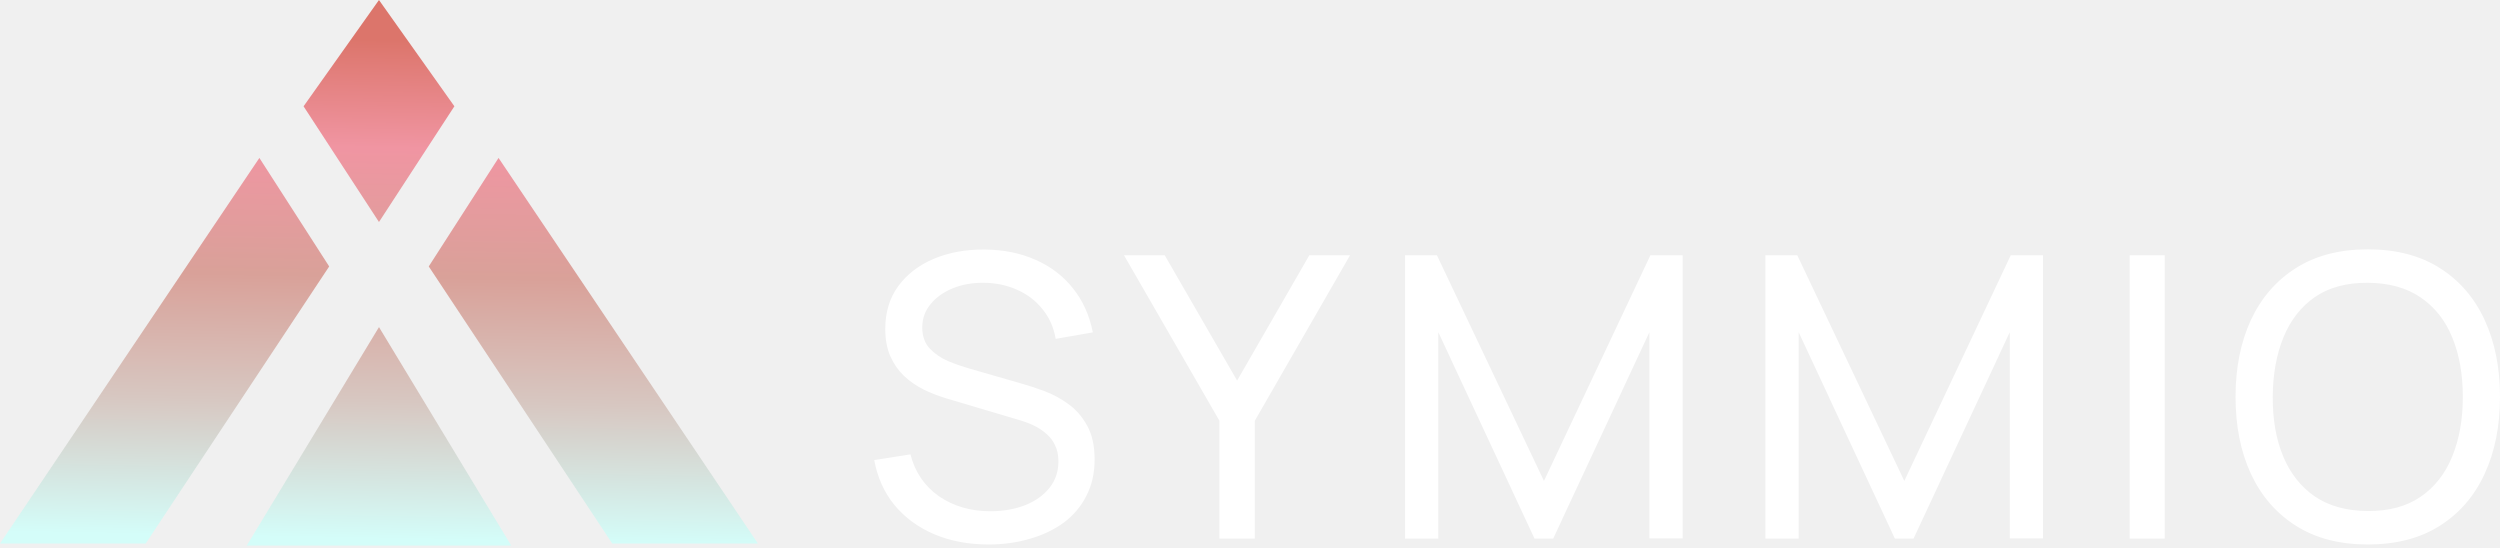
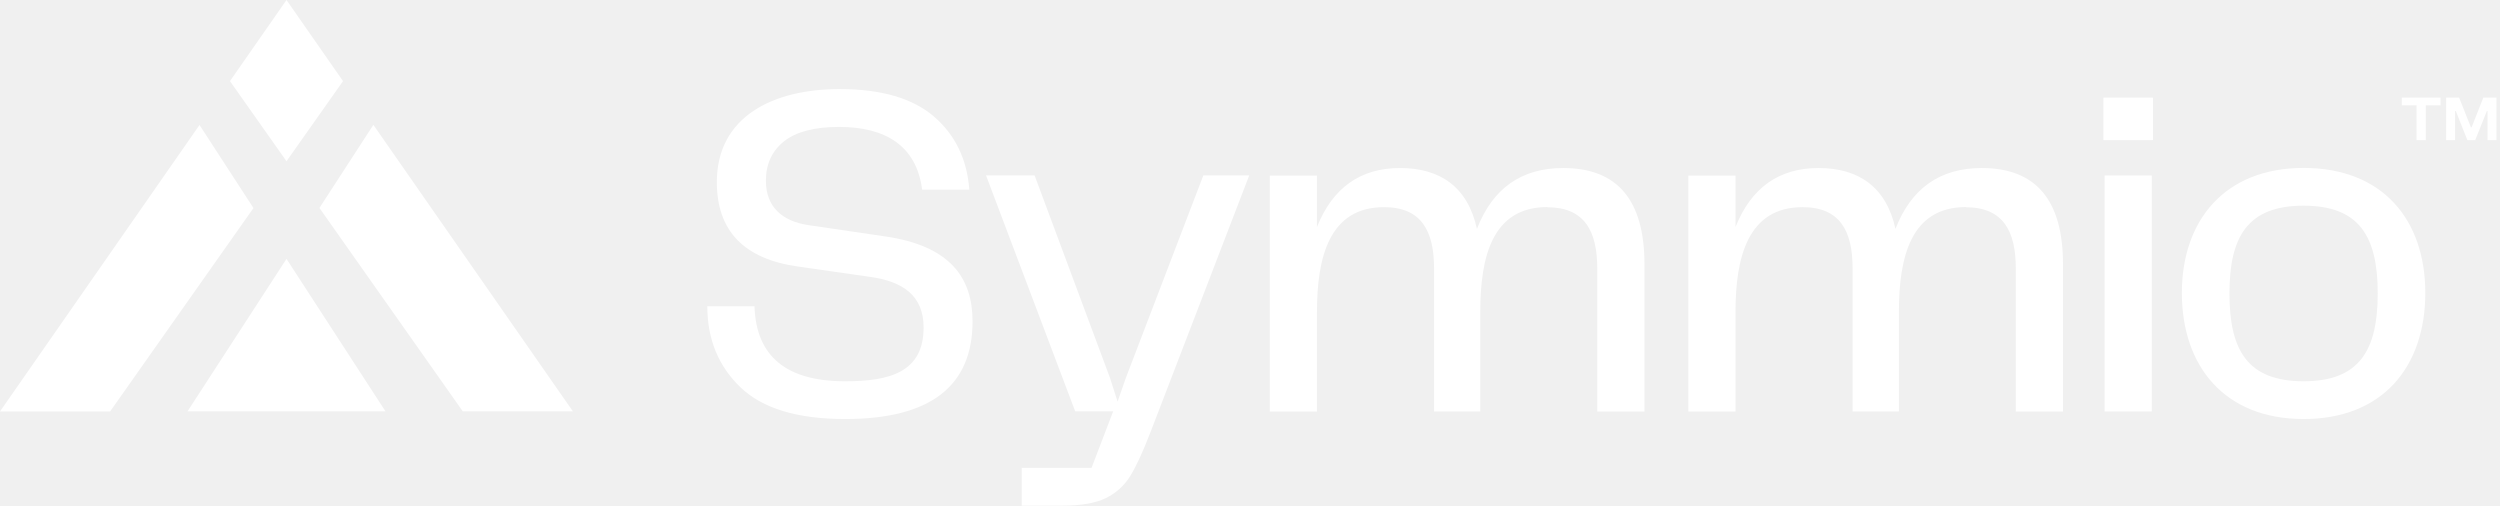
- <svg xmlns="http://www.w3.org/2000/svg" width="1133" height="248" fill="none">
-   <mask id="A" maskUnits="userSpaceOnUse" x="0" y="0" width="344" height="248">
-     <path d="M171.751 148.232l59.985 99.083h-119.96l59.985-99.083h-.01zm-54.193-76.668L0 246.333h66.018l83.169-125.581-31.639-49.188h.01zm108.387 0l-31.639 49.188 83.169 125.581h66.018L225.935 71.564h.01zm-20.018-23.397L171.751 0l-34.176 48.177 34.176 52.437 34.176-52.437v-.01z" fill="#fff" />
-   </mask>
-   <g mask="url(#A)">
-     <path d="M343.502.027H0v247.315h343.502V.027z" fill="url(#B)" />
-   </g>
-   <path d="M448.017 246.76c-9.096 0-17.3-1.546-24.612-4.637-7.252-3.092-13.257-7.491-18.013-13.198-4.696-5.766-7.758-12.573-9.184-20.421l16.407-2.586c2.081 8.085 6.391 14.417 12.93 18.994 6.599 4.518 14.357 6.777 23.275 6.777 5.766 0 10.968-.891 15.605-2.675 4.696-1.843 8.412-4.458 11.146-7.847s4.102-7.401 4.102-12.038c0-2.854-.505-5.291-1.516-7.313-.951-2.08-2.288-3.834-4.012-5.261-1.665-1.486-3.567-2.734-5.707-3.745s-4.37-1.843-6.688-2.497l-32.727-9.72a70.16 70.16 0 0 1-10.344-4.013c-3.329-1.664-6.301-3.715-8.917-6.153-2.616-2.496-4.697-5.469-6.242-8.917-1.546-3.507-2.319-7.639-2.319-12.395 0-7.609 1.962-14.089 5.886-19.44 3.983-5.409 9.363-9.541 16.14-12.395s14.416-4.25 22.917-4.191c8.62.06 16.319 1.605 23.096 4.637 6.837 2.973 12.484 7.253 16.943 12.841 4.518 5.588 7.55 12.276 9.096 20.064l-16.854 2.943c-.892-5.232-2.883-9.72-5.975-13.465-3.032-3.805-6.836-6.718-11.414-8.739-4.577-2.081-9.601-3.151-15.07-3.211-5.231-.059-9.958.773-14.178 2.497s-7.58 4.132-10.077 7.223c-2.497 3.032-3.745 6.54-3.745 10.523 0 3.923 1.129 7.104 3.388 9.541 2.259 2.378 5.024 4.281 8.293 5.707 3.329 1.368 6.569 2.497 9.72 3.389l24.434 7.045c2.794.772 6.004 1.843 9.63 3.21 3.686 1.367 7.253 3.299 10.701 5.796 3.448 2.437 6.302 5.707 8.561 9.809 2.259 4.043 3.388 9.155 3.388 15.338s-1.248 11.682-3.745 16.497c-2.437 4.815-5.856 8.858-10.255 12.127-4.399 3.211-9.512 5.648-15.338 7.313-5.826 1.724-12.068 2.586-18.726 2.586zm104.619-2.676V190.67l-43.249-74.995h18.459l32.816 56.803 32.726-56.803h18.459l-43.16 74.995v53.414h-16.051zm84.129 0V115.675h14.446l48.51 102.282 48.243-102.282h14.624v128.32h-15.07v-93.453l-43.605 93.542h-8.472l-43.605-93.542v93.542h-15.071zm163.312 0V115.675h14.446l48.51 102.282 48.243-102.282H925.9v128.32h-15.07v-93.453l-43.606 93.542h-8.471l-43.606-93.542v93.542h-15.07zm165.095 0V115.675h15.873v128.409h-15.873zm107.908 2.676c-12.79 0-23.63-2.824-32.55-8.472s-15.73-13.495-20.42-23.541c-4.64-10.047-6.96-21.67-6.96-34.867s2.32-24.82 6.96-34.867c4.69-10.047 11.5-17.894 20.42-23.542s19.76-8.471 32.55-8.471c12.84 0 23.72 2.824 32.63 8.471 8.92 5.648 15.7 13.495 20.33 23.542 4.64 10.047 6.96 21.669 6.96 34.867s-2.32 24.82-6.96 34.867c-4.63 10.046-11.41 17.894-20.33 23.541-8.91 5.648-19.79 8.472-32.63 8.472zm0-15.16c9.57.06 17.53-2.08 23.89-6.42 6.42-4.399 11.21-10.493 14.36-18.281 3.21-7.787 4.82-16.794 4.82-27.019 0-10.285-1.61-19.291-4.82-27.02-3.15-7.728-7.94-13.762-14.36-18.102-6.36-4.34-14.32-6.539-23.89-6.599-9.58-.059-17.54 2.081-23.9 6.421-6.3 4.34-11.06 10.403-14.27 18.191s-4.85 16.824-4.9 27.109c-.06 10.225 1.51 19.202 4.72 26.93s8 13.792 14.36 18.191c6.42 4.34 14.41 6.54 23.99 6.599z" fill="#fff" />
-   <defs>
-     <linearGradient id="B" x1="165.173" y1="244.051" x2="169.329" y2="18.026" gradientUnits="userSpaceOnUse">
-       <stop stop-color="#d4fdf9" />
-       <stop offset=".276" stop-color="#d7c7c1" />
-       <stop offset=".526" stop-color="#d9a199" />
-       <stop offset=".784" stop-color="#f095a2" />
-       <stop offset="1" stop-color="#dc756b" />
-     </linearGradient>
-   </defs>
+ <svg xmlns="http://www.w3.org/2000/svg" width="435" height="88" viewBox="0 0 435 88" fill="none">
+   <path d="M147.072 66.342C154.838 66.342 160.706 64.751 160.706 56.984C160.706 51.373 157.011 48.978 151.502 48.191L138.86 46.378C129.451 45.061 124.729 40.168 124.729 31.683C124.729 20.221 134.617 15.499 146.079 15.499C153.367 15.499 158.841 17.107 162.537 20.306C166.232 23.505 168.267 27.731 168.661 33H160.449C159.457 25.25 153.932 22.085 145.994 22.085C141.717 22.085 138.535 22.924 136.431 24.583C134.327 26.26 133.266 28.535 133.266 31.443C133.266 35.994 136.089 38.457 140.571 39.159L153.949 41.126C165.308 42.751 169.225 48.328 169.225 55.907C169.225 67.232 161.835 72.911 147.054 72.911C138.74 72.911 132.65 71.064 128.818 67.369C124.986 63.673 123.07 58.986 123.07 53.289H131.281C131.555 61.997 136.807 66.342 147.054 66.342H147.072Z" fill="white" />
+   <path d="M269.235 36.028C259.655 36.028 257.568 44.701 257.568 54.264V71.594H249.527V46.72C249.527 40.202 247.338 36.045 240.82 36.045C231.291 36.045 229.152 44.77 229.152 54.282V71.611H220.941V30.554H229.152V39.501C231.89 32.658 236.714 29.236 243.608 29.236C250.502 29.236 255.378 32.453 256.986 39.826C259.723 32.761 264.736 29.236 272.006 29.236C281.415 29.236 286.137 34.813 286.137 45.984V71.611H277.925V46.737C277.925 40.185 275.701 36.062 269.218 36.062L269.235 36.028Z" fill="white" />
+   <path d="M342.078 36.028C332.498 36.028 330.411 44.701 330.411 54.264V71.594H322.353V46.72C322.353 40.202 320.163 36.045 313.645 36.045C304.134 36.045 301.978 44.753 301.978 54.282V71.611H293.767V30.554H301.978V39.501C304.715 32.658 309.54 29.236 316.434 29.236C323.328 29.236 328.204 32.487 329.812 39.826C332.549 32.761 337.561 29.236 344.832 29.236C354.241 29.236 358.963 34.813 358.963 45.984V71.611H350.751V46.737C350.751 40.219 348.561 36.062 342.044 36.062L342.078 36.028Z" fill="white" />
+   <path d="M379.645 50.98C379.645 38.32 387.138 29.219 400.824 29.219C414.51 29.219 422.003 38.166 422.003 50.98C422.003 63.793 414.596 72.911 400.824 72.911C387.053 72.911 379.645 63.691 379.645 50.98ZM400.824 66.342C410.575 66.342 413.723 60.902 413.723 51.065C413.723 41.229 410.593 35.788 400.824 35.788C391.056 35.788 387.925 41.212 387.925 51.065C387.925 60.919 391.056 66.342 400.824 66.342Z" fill="white" />
+   <path d="M365.994 16.988H374.616V24.378H365.994V16.988ZM366.199 30.537H374.411V71.594H366.199V30.537Z" fill="white" />
+   <path d="M209.376 30.537L209.342 30.622L195.896 65.76L194.459 69.883L193.142 65.76L180.02 30.519H171.569L187.086 71.577H193.689L189.925 81.414H177.779V87.983H184.844C188.078 87.983 190.593 87.555 192.389 86.683C194.202 85.793 195.622 84.51 196.666 82.817C197.709 81.123 198.89 78.574 200.19 75.187L217.365 30.519H209.393L209.376 30.537Z" fill="white" />
+   <path d="M424.655 16.988V18.322H422.089V24.378H420.481V18.322H417.914V16.988H424.655ZM425.596 16.988H427.888L429.941 22.154H430.061L432.096 16.988H434.389V24.378H432.832V19.314H432.712L430.694 24.378H429.325L427.306 19.314H427.187V24.378H425.63V16.988H425.596Z" fill="white" />
+   <path d="M32.624 71.594L32.453 71.885L32.624 71.594ZM49.851 0L40.014 14.114L49.851 28.056L59.687 14.114L49.851 0ZM64.974 21.709L55.582 36.182L80.524 71.577H99.684L64.957 21.709H64.974ZM49.851 45.044L32.624 71.577H67.078L49.851 45.044ZM67.266 71.868L67.095 71.577L67.266 71.868ZM34.728 21.726L0 71.594H19.16L44.103 36.199L34.711 21.743L34.728 21.726Z" fill="white" />
</svg>
